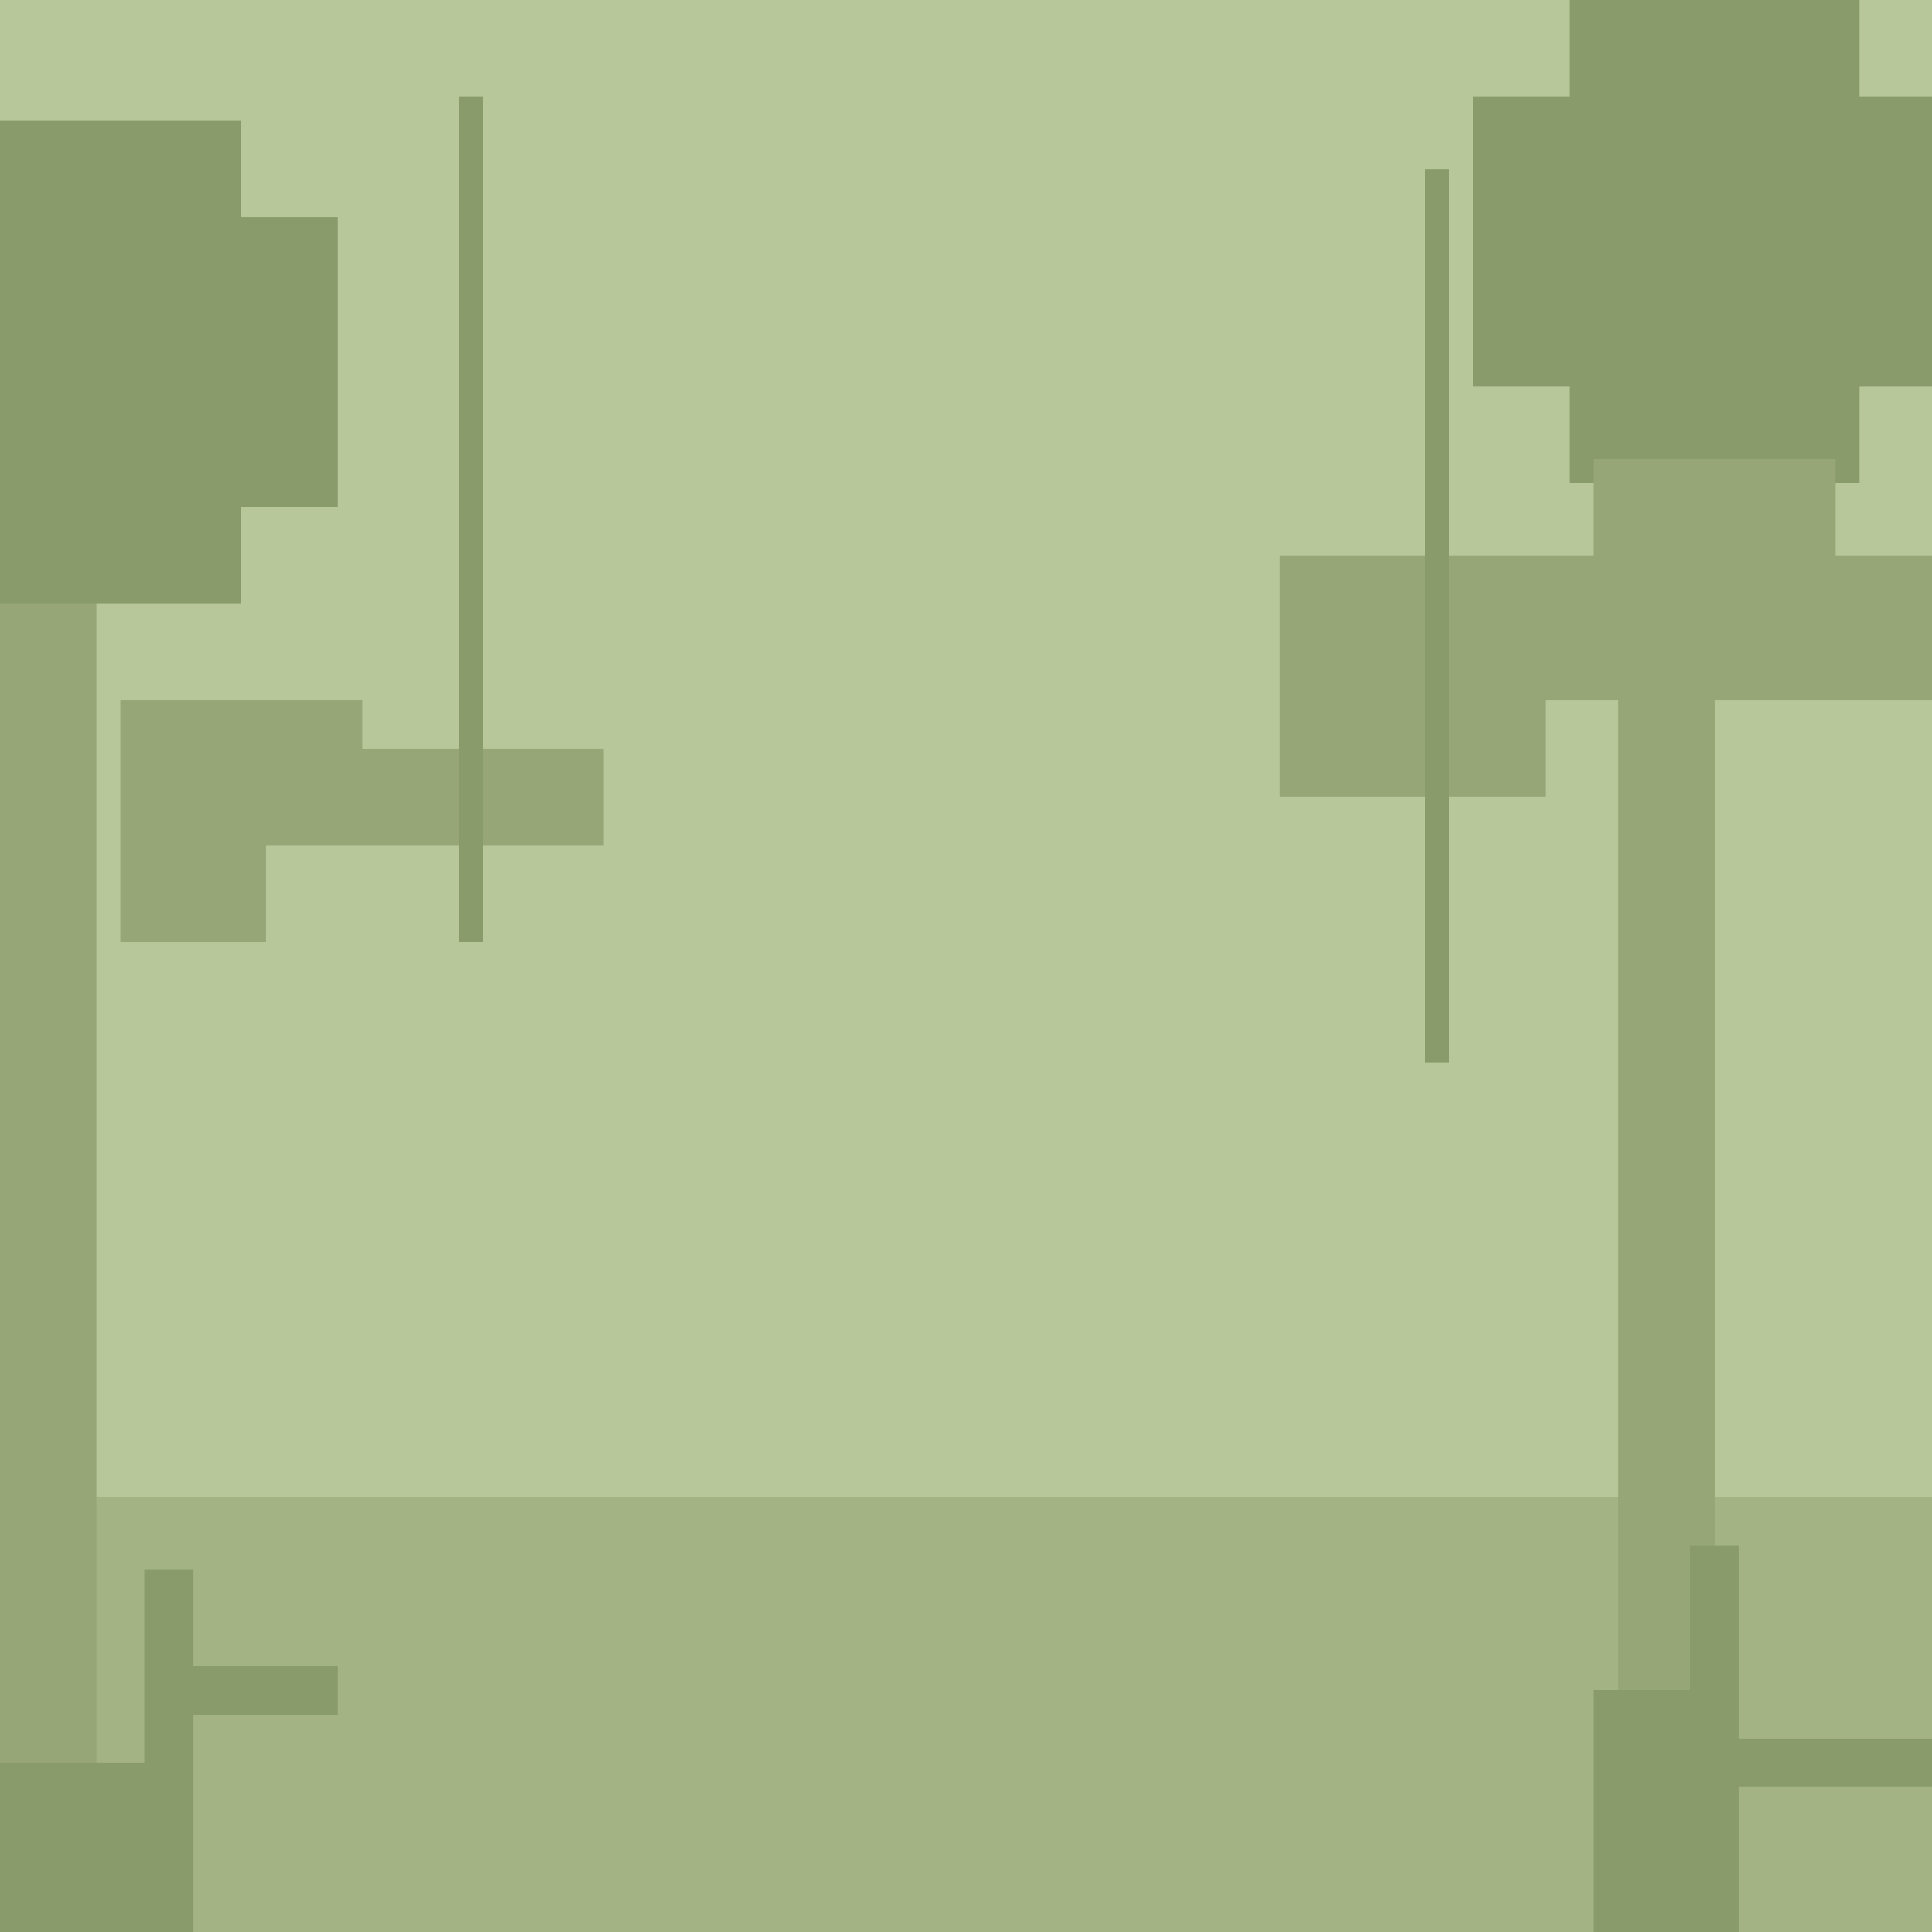
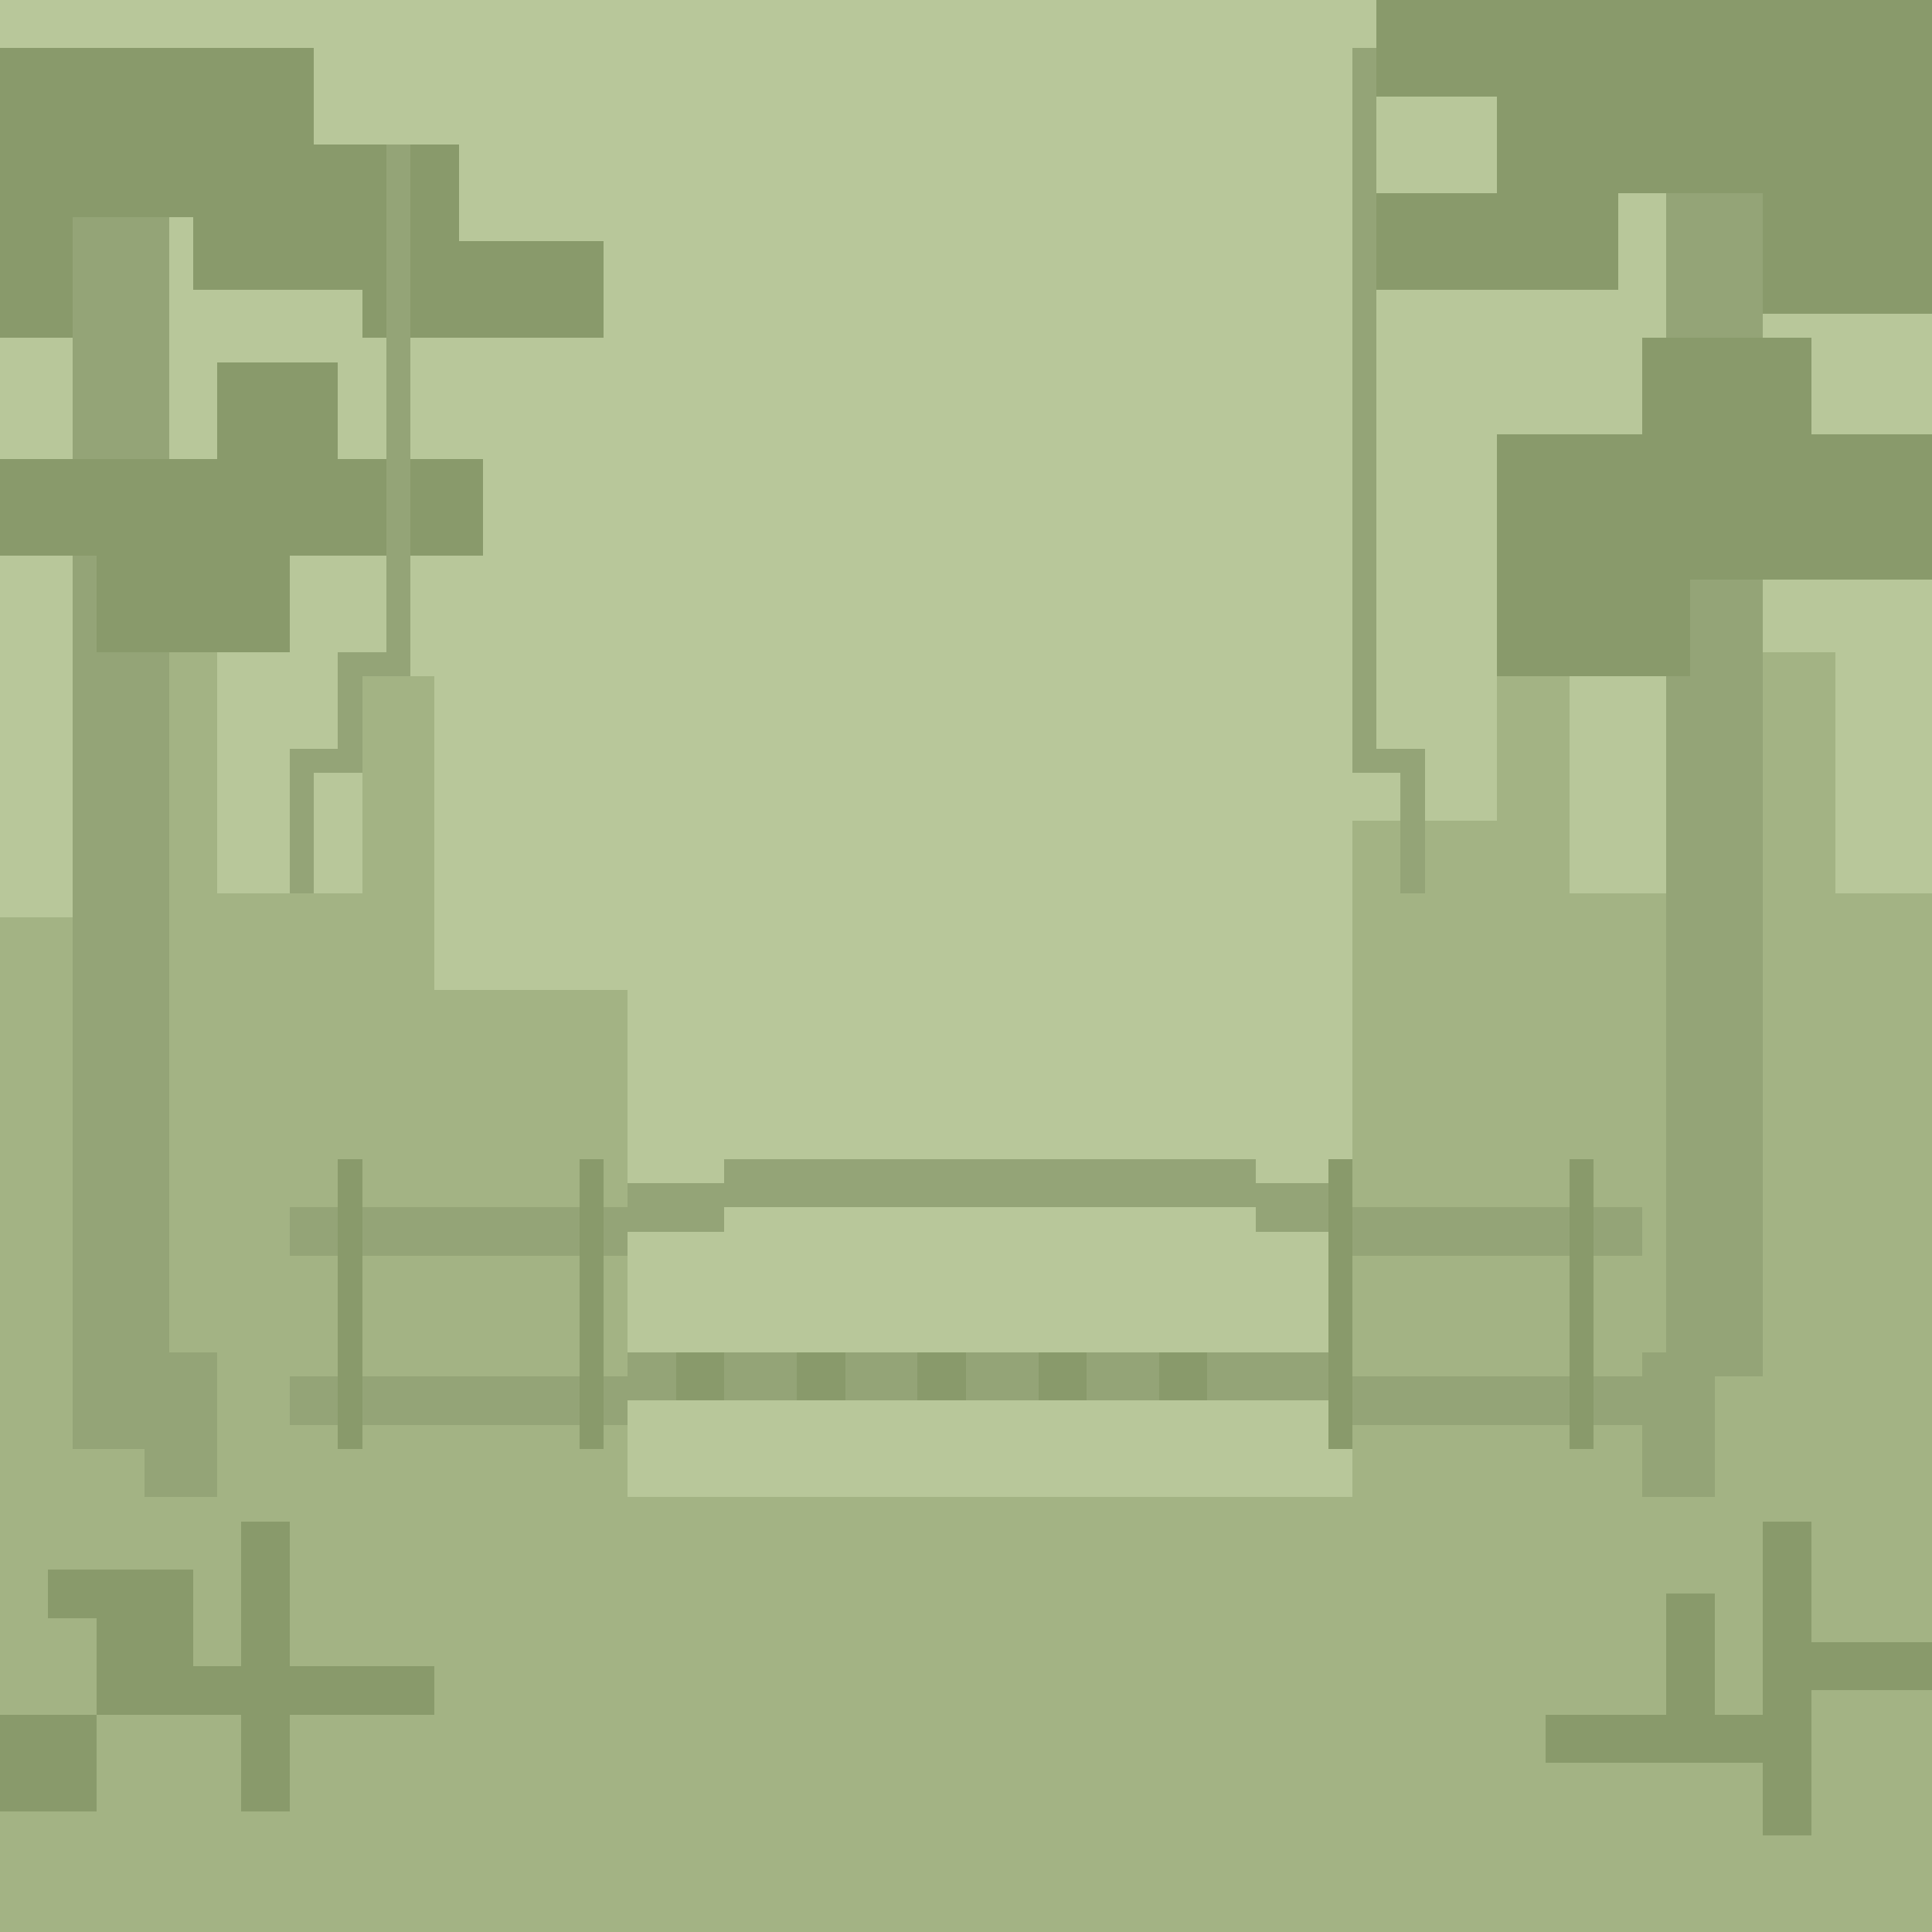
<svg xmlns="http://www.w3.org/2000/svg" viewBox="0 0 160 160" shape-rendering="crispEdges">
-   <rect x="0" y="0" width="160" height="160" fill="#b8c79a" />
-   <rect x="0" y="124" width="160" height="36" fill="#a3b384" />
-   <rect x="0" y="30" width="8" height="118" fill="#96a677" />
-   <path d="M-12 18h8v-8h24v8h8v24h-8v8h-24v-8h-8z" fill="#899a6b" />
-   <rect x="134" y="20" width="8" height="128" fill="#96a677" />
-   <path d="M122 8h8v-8h24v8h8v24h-8v8h-24v-8h-8z" fill="#899a6b" />
-   <path d="M10 58h20v4h20v8h-28v8H10z M106 46h26v-8h20v8h8v12h-32v8h-22z" fill="#96a677" />
-   <path d="M0 146h12v-16h4v8h12v4h-12v18H0z M132 160v-20h8v-12h4v16h16v4h-16v12z" fill="#899a6b" />
-   <rect x="38" y="8" width="2" height="70" fill="#899a6b" />
-   <rect x="118" y="14" width="2" height="74" fill="#899a6b" />
+   <rect width="160" height="160" fill="#b8c79a" />
+   <path d="M0 76h10V50h8v24h12V56h6v26h16v42H0z M112 124V68h12V46h6v28h14V54h8v20h8v50z" fill="#a3b384" />
+   <path d="M6 18h8v94h4v12h10v4H12v-8H6z M138 10h8v104h-4v10h-10v4h-10v-4h14v-12h2z" fill="#94a477" />
+   <path d="M0 4h26v8h12v8h12v8H30v-4H16v-6H6v10H0z M114 0h46v26h-14V16h-12v8h-20v-8h10V8h-10z M0 38h18v-8h10v8h12v8H24v8H8v-8H0z M124 36h12v-8h14v8h10v12h-20v8h-16z" fill="#899a6b" />
+   <path d="M32 12h2v44h-4v8h-4v10h-2v-12h4v-8h4z M112 4h2v58h4v12h-2V64h-4z" fill="#94a477" />
+   <path d="M24 100h28v-2h8v-2h44v2h8v2h24v4h-24v-2h-8v-2H60v2h-8v2H24z M24 114h28v-2h60v2h24v4h-24v-2H52v2H24z" fill="#94a477" />
+   <path d="M28 96h2v24h-2z M48 96h2v24h-2z M110 96h2v24h-2z M130 96h2v24h-2z M56 112h4v4h-4z M66 112h4v4h-4z M76 112h4v4h-4z M86 112h4v4h-4z M96 112h4v4h-4z" fill="#899a6b" />
+   <rect y="124" width="160" height="36" fill="#a3b384" />
+   <path d="M0 142h8v-8H4v-4h12v8h4v-12h4v12h12v4H24v8h-4v-8H8v8H0z M128 142h10v-10h4v10h4v-16h4v10h10v4h-10v12h-4v-6h-18z" fill="#899a6b" />
</svg>
